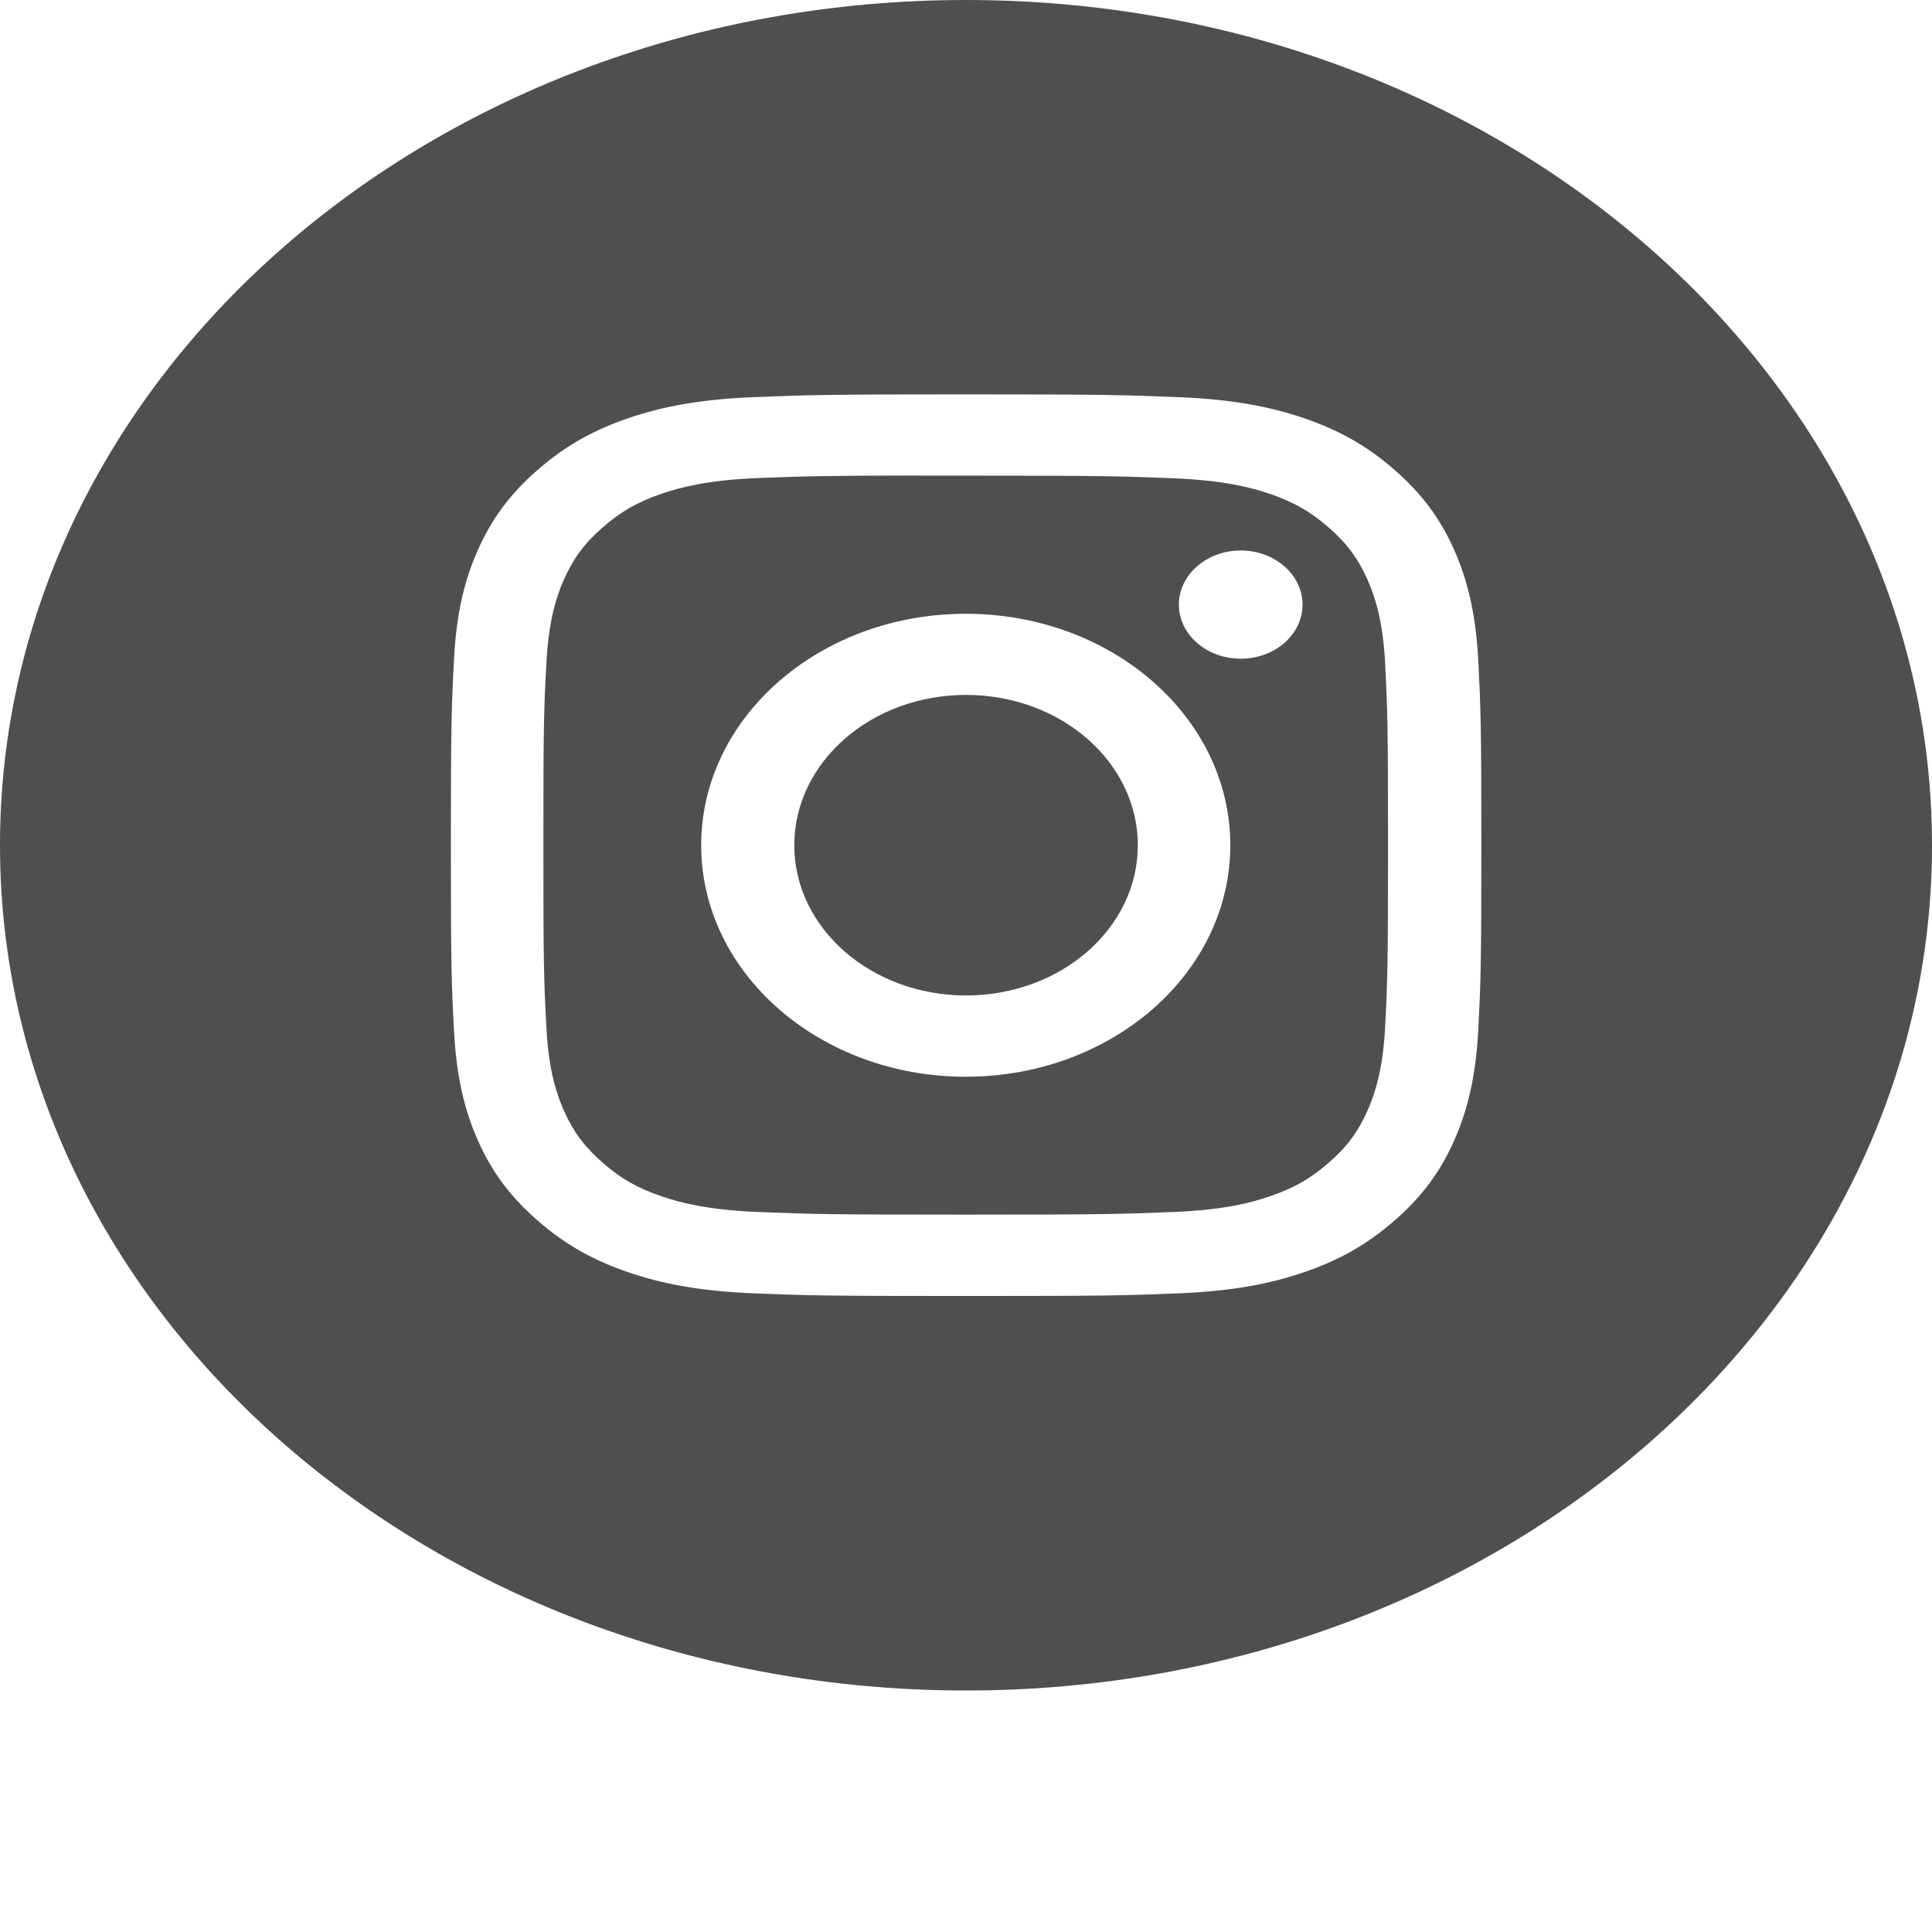
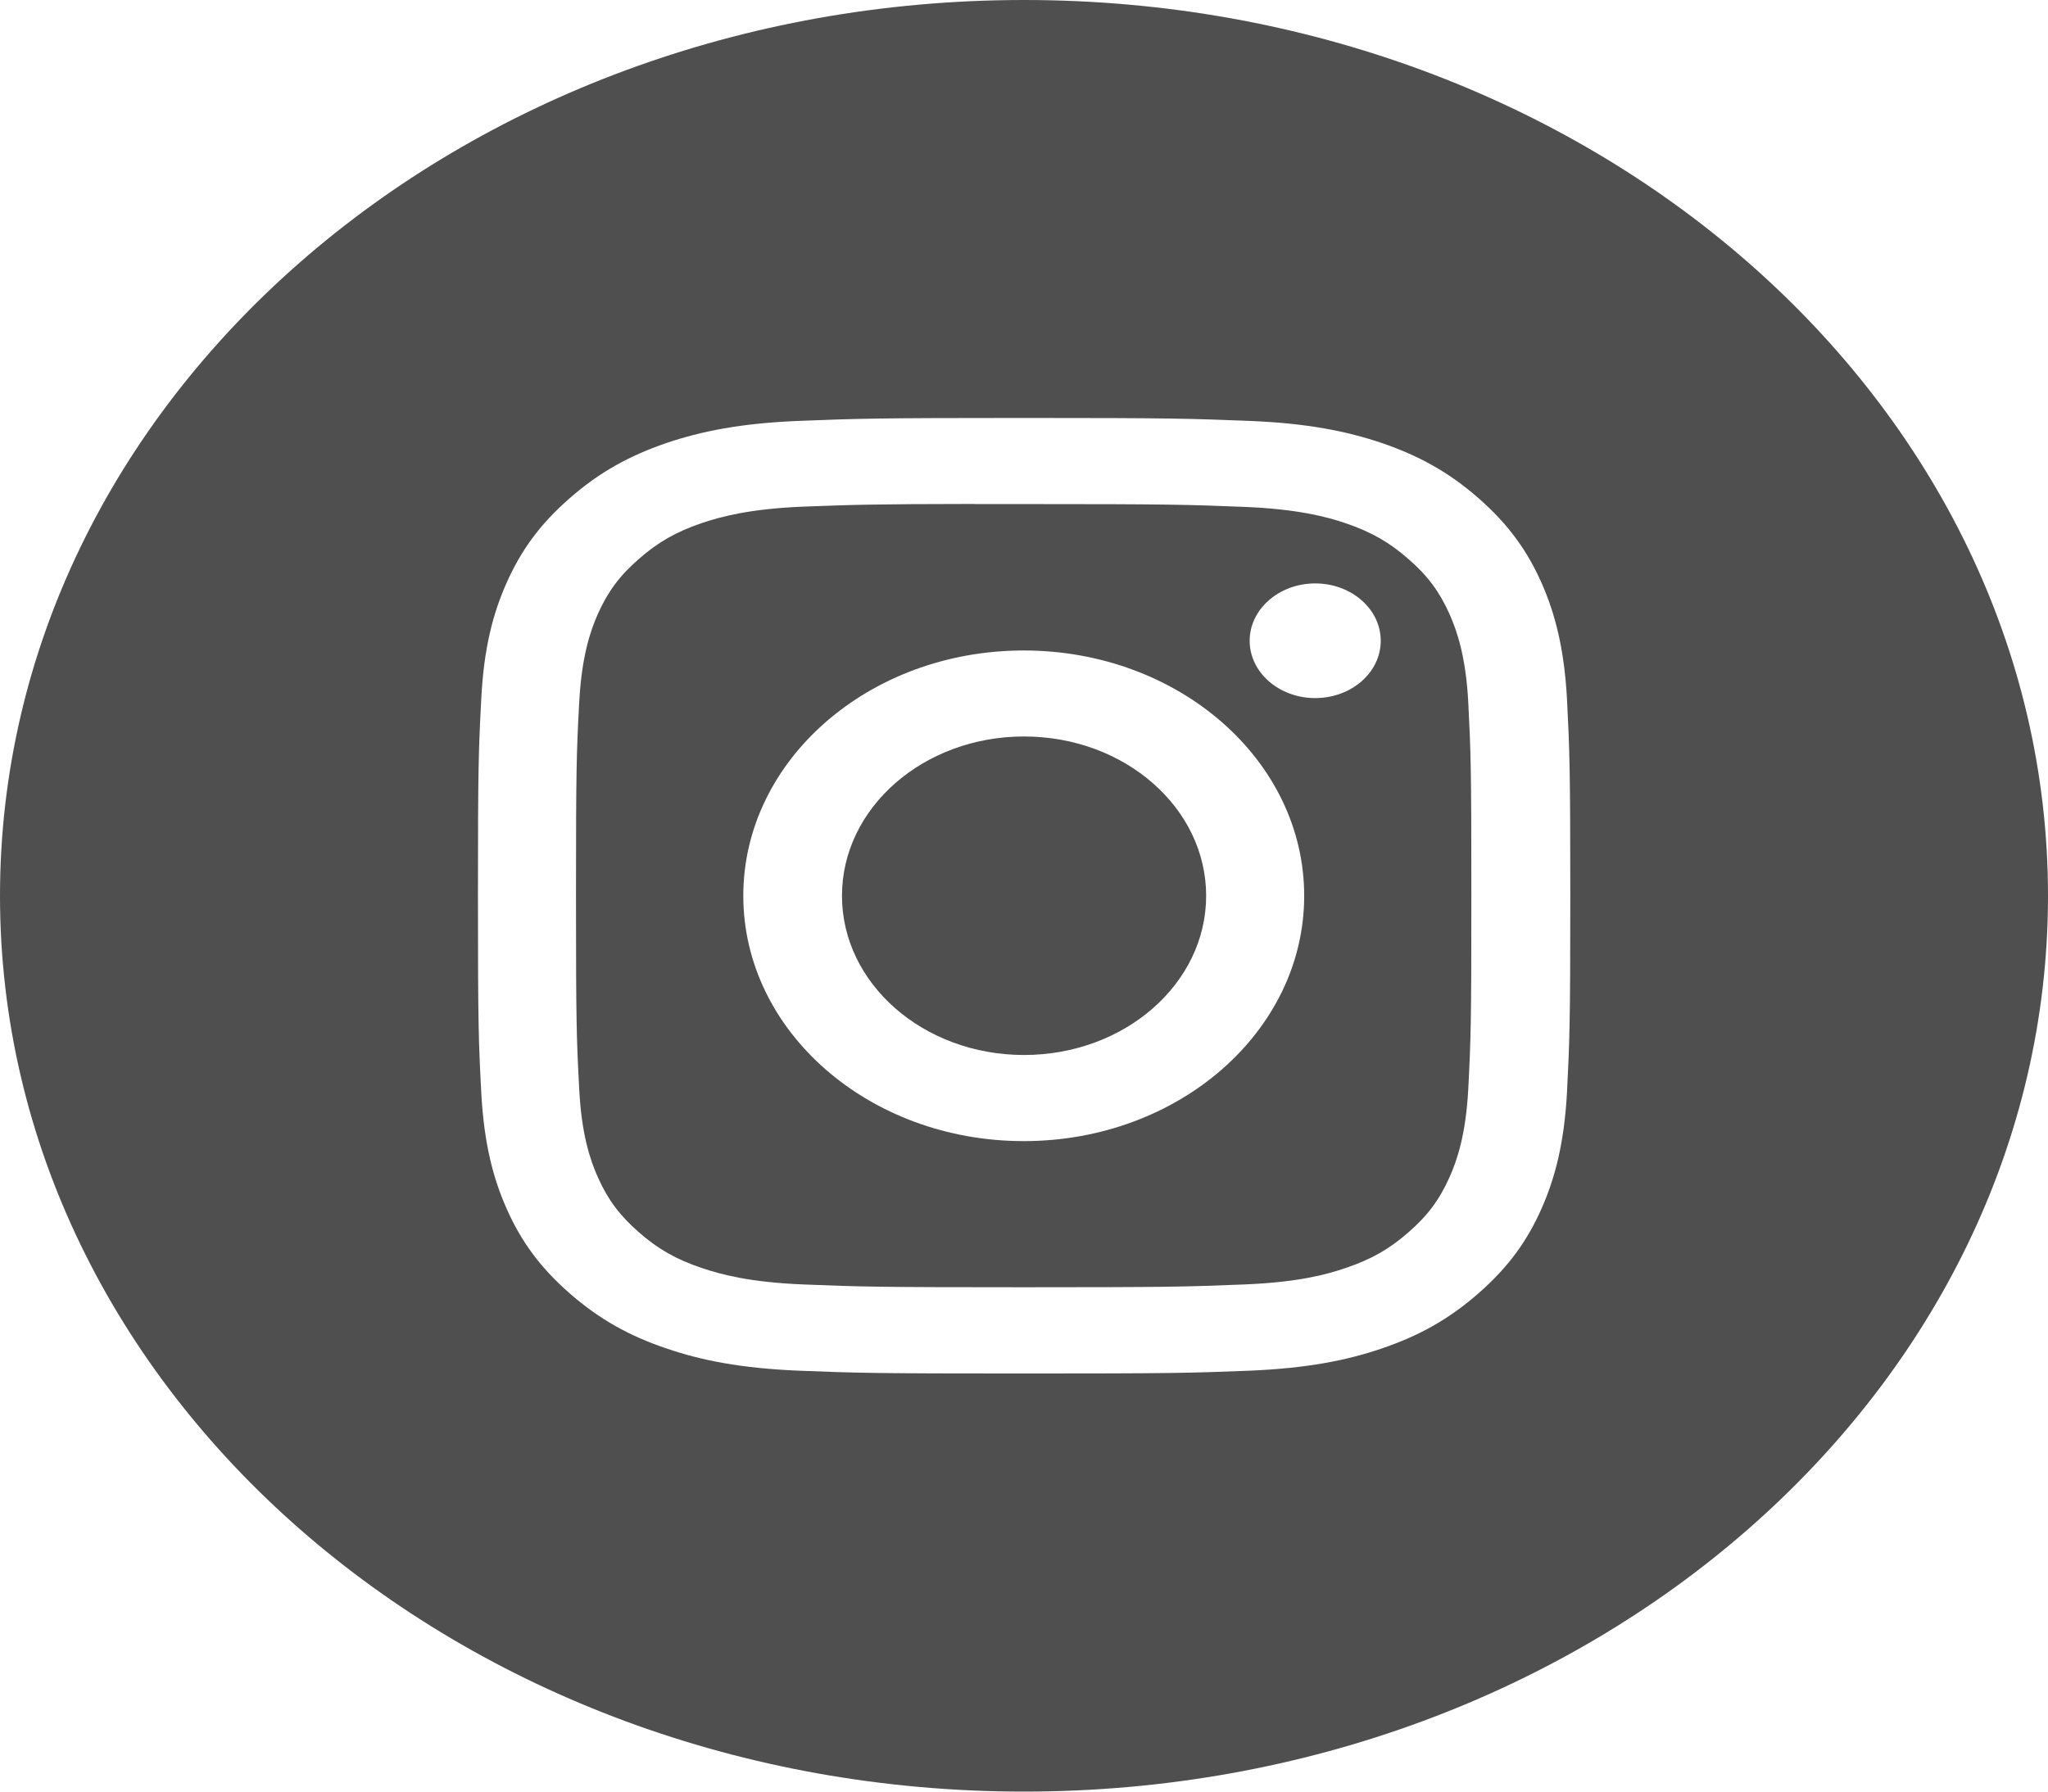
- <svg xmlns="http://www.w3.org/2000/svg" width="16" height="16" viewBox="0 0 16 16" fill="none">
+ <svg xmlns="http://www.w3.org/2000/svg" width="16" height="14" viewBox="0 0 16 14" fill="none">
  <path fill-rule="evenodd" clip-rule="evenodd" d="M8 0C3.582 0 0 3.134 0 7C0 10.866 3.582 14 8 14C12.418 14 16 10.866 16 7C16 3.134 12.418 0 8 0ZM6.242 3.289C6.697 3.271 6.842 3.266 8.001 3.266H8C9.159 3.266 9.304 3.271 9.759 3.289C10.213 3.307 10.524 3.37 10.796 3.462C11.076 3.558 11.314 3.685 11.551 3.893C11.788 4.1 11.934 4.309 12.043 4.554C12.148 4.792 12.22 5.063 12.242 5.46C12.262 5.859 12.268 5.986 12.268 7C12.268 8.014 12.262 8.141 12.242 8.539C12.22 8.936 12.148 9.208 12.043 9.445C11.934 9.691 11.788 9.899 11.551 10.106C11.314 10.314 11.076 10.442 10.796 10.537C10.524 10.63 10.214 10.692 9.76 10.711C9.305 10.729 9.16 10.733 8.001 10.733C6.842 10.733 6.697 10.729 6.242 10.711C5.787 10.692 5.477 10.63 5.206 10.537C4.925 10.442 4.687 10.314 4.45 10.106C4.213 9.899 4.067 9.691 3.958 9.445C3.853 9.208 3.781 8.936 3.76 8.539C3.739 8.141 3.734 8.014 3.734 7C3.734 5.986 3.739 5.859 3.76 5.46C3.78 5.063 3.852 4.792 3.958 4.554C4.067 4.309 4.213 4.1 4.451 3.893C4.688 3.685 4.926 3.558 5.206 3.462C5.478 3.37 5.788 3.307 6.242 3.289Z" fill="#4F4F4F" />
  <path fill-rule="evenodd" clip-rule="evenodd" d="M7.615 3.939L7.856 3.939L7.998 3.939C9.137 3.939 9.272 3.943 9.722 3.961C10.138 3.978 10.364 4.038 10.514 4.089C10.713 4.157 10.855 4.238 11.004 4.369C11.154 4.499 11.246 4.624 11.324 4.798C11.382 4.929 11.452 5.127 11.471 5.491C11.491 5.885 11.495 6.003 11.495 6.999C11.495 7.995 11.491 8.114 11.471 8.507C11.452 8.871 11.382 9.069 11.324 9.2C11.246 9.374 11.154 9.499 11.004 9.629C10.855 9.76 10.713 9.841 10.514 9.908C10.364 9.96 10.138 10.02 9.722 10.037C9.272 10.055 9.137 10.059 7.998 10.059C6.859 10.059 6.723 10.055 6.274 10.037C5.858 10.02 5.632 9.959 5.481 9.908C5.282 9.841 5.14 9.76 4.991 9.629C4.841 9.498 4.749 9.374 4.671 9.2C4.613 9.069 4.543 8.871 4.525 8.507C4.504 8.113 4.5 7.995 4.5 6.998C4.5 6.001 4.504 5.884 4.525 5.49C4.544 5.126 4.613 4.929 4.671 4.797C4.749 4.623 4.841 4.498 4.991 4.368C5.14 4.237 5.282 4.156 5.481 4.088C5.632 4.037 5.858 3.976 6.274 3.959C6.667 3.944 6.82 3.939 7.615 3.938V3.939ZM10.275 4.559C9.993 4.559 9.763 4.76 9.763 5.007C9.763 5.255 9.993 5.455 10.275 5.455C10.558 5.455 10.787 5.255 10.787 5.007C10.787 4.76 10.558 4.559 10.275 4.559V4.559ZM5.807 7C5.807 5.941 6.788 5.083 7.998 5.083C9.208 5.083 10.189 5.941 10.189 7C10.189 8.059 9.208 8.917 7.998 8.917C6.788 8.917 5.807 8.059 5.807 7Z" fill="#4F4F4F" />
  <path d="M8 5.755C8.786 5.755 9.423 6.312 9.423 7C9.423 7.687 8.786 8.244 8 8.244C7.215 8.244 6.578 7.687 6.578 7C6.578 6.312 7.215 5.755 8 5.755Z" fill="#4F4F4F" />
</svg>
